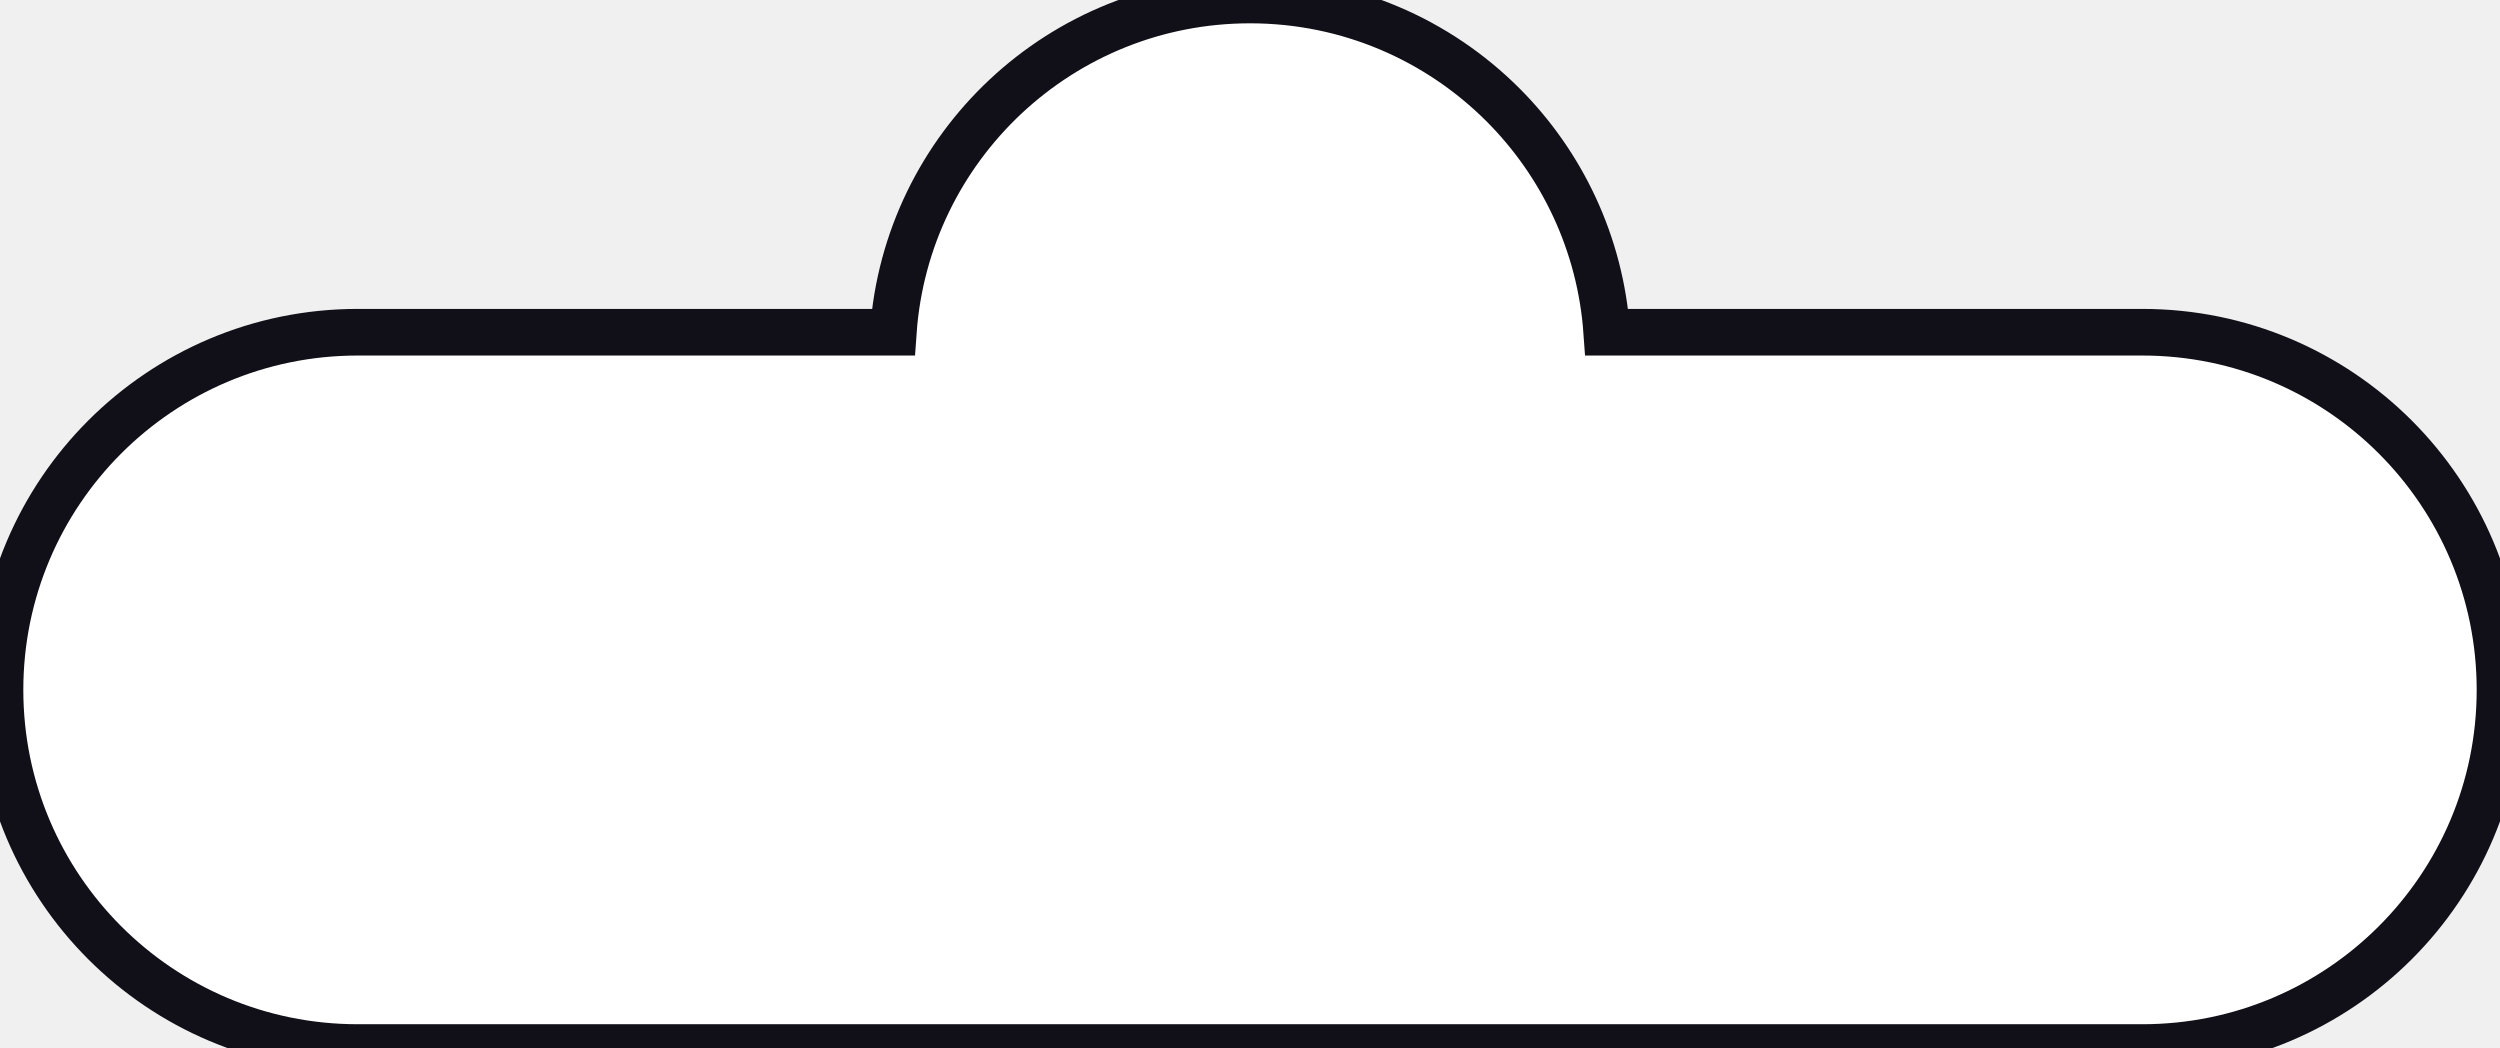
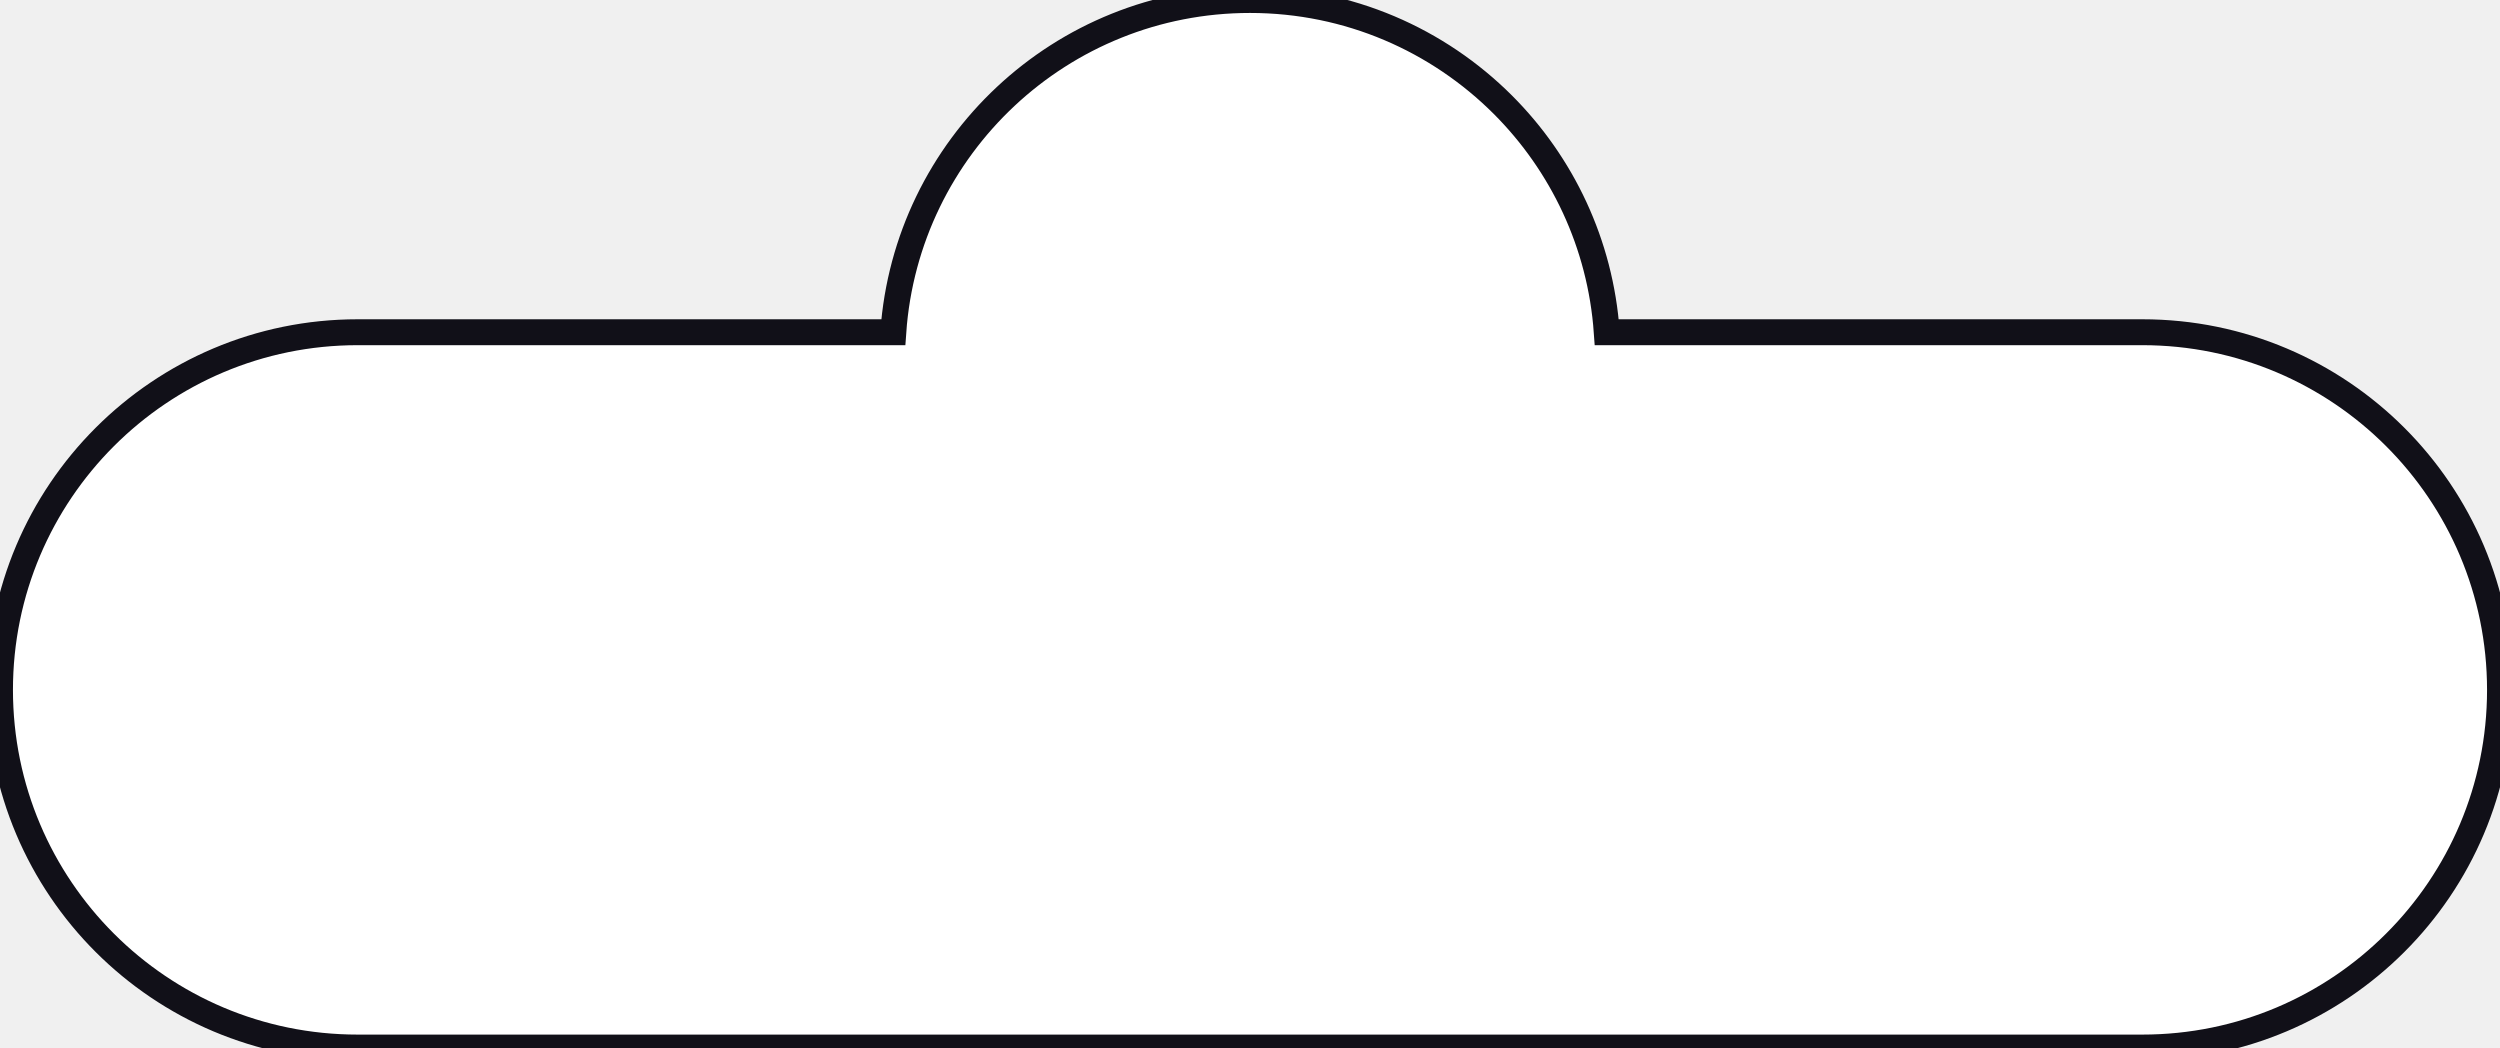
<svg xmlns="http://www.w3.org/2000/svg" viewBox="0 0 482.51 202.18">
-   <path d="M482.51 133.15c0 19.06-7.72 36.32-20.22 48.81-12.49 12.49-29.74 20.22-48.81 20.22H69.03C30.91 202.18 0 171.28 0 133.15c0-19.06 7.73-36.32 20.22-48.81s29.75-20.22 48.81-20.22h103.38C174.92 28.28 204.78 0 241.26 0c19.06 0 36.31 7.73 48.81 20.22 11.4 11.41 18.83 26.79 20.04 43.9h103.37c38.13 0 69.03 30.91 69.03 69.03Z" fill="#fff" stroke="#111018" stroke-width="9" vector-effect="non-scaling-stroke" />
+   <path d="M482.51 133.15c0 19.06-7.72 36.32-20.22 48.81-12.49 12.49-29.74 20.22-48.81 20.22H69.03C30.91 202.18 0 171.28 0 133.15c0-19.06 7.73-36.32 20.22-48.81s29.75-20.22 48.81-20.22h103.38C174.92 28.28 204.78 0 241.26 0c19.06 0 36.31 7.73 48.81 20.22 11.4 11.41 18.83 26.79 20.04 43.9h103.37c38.13 0 69.03 30.91 69.03 69.03Z" fill="#fff" stroke="#111018" stroke-width="5" vector-effect="non-scaling-stroke" />
</svg>
